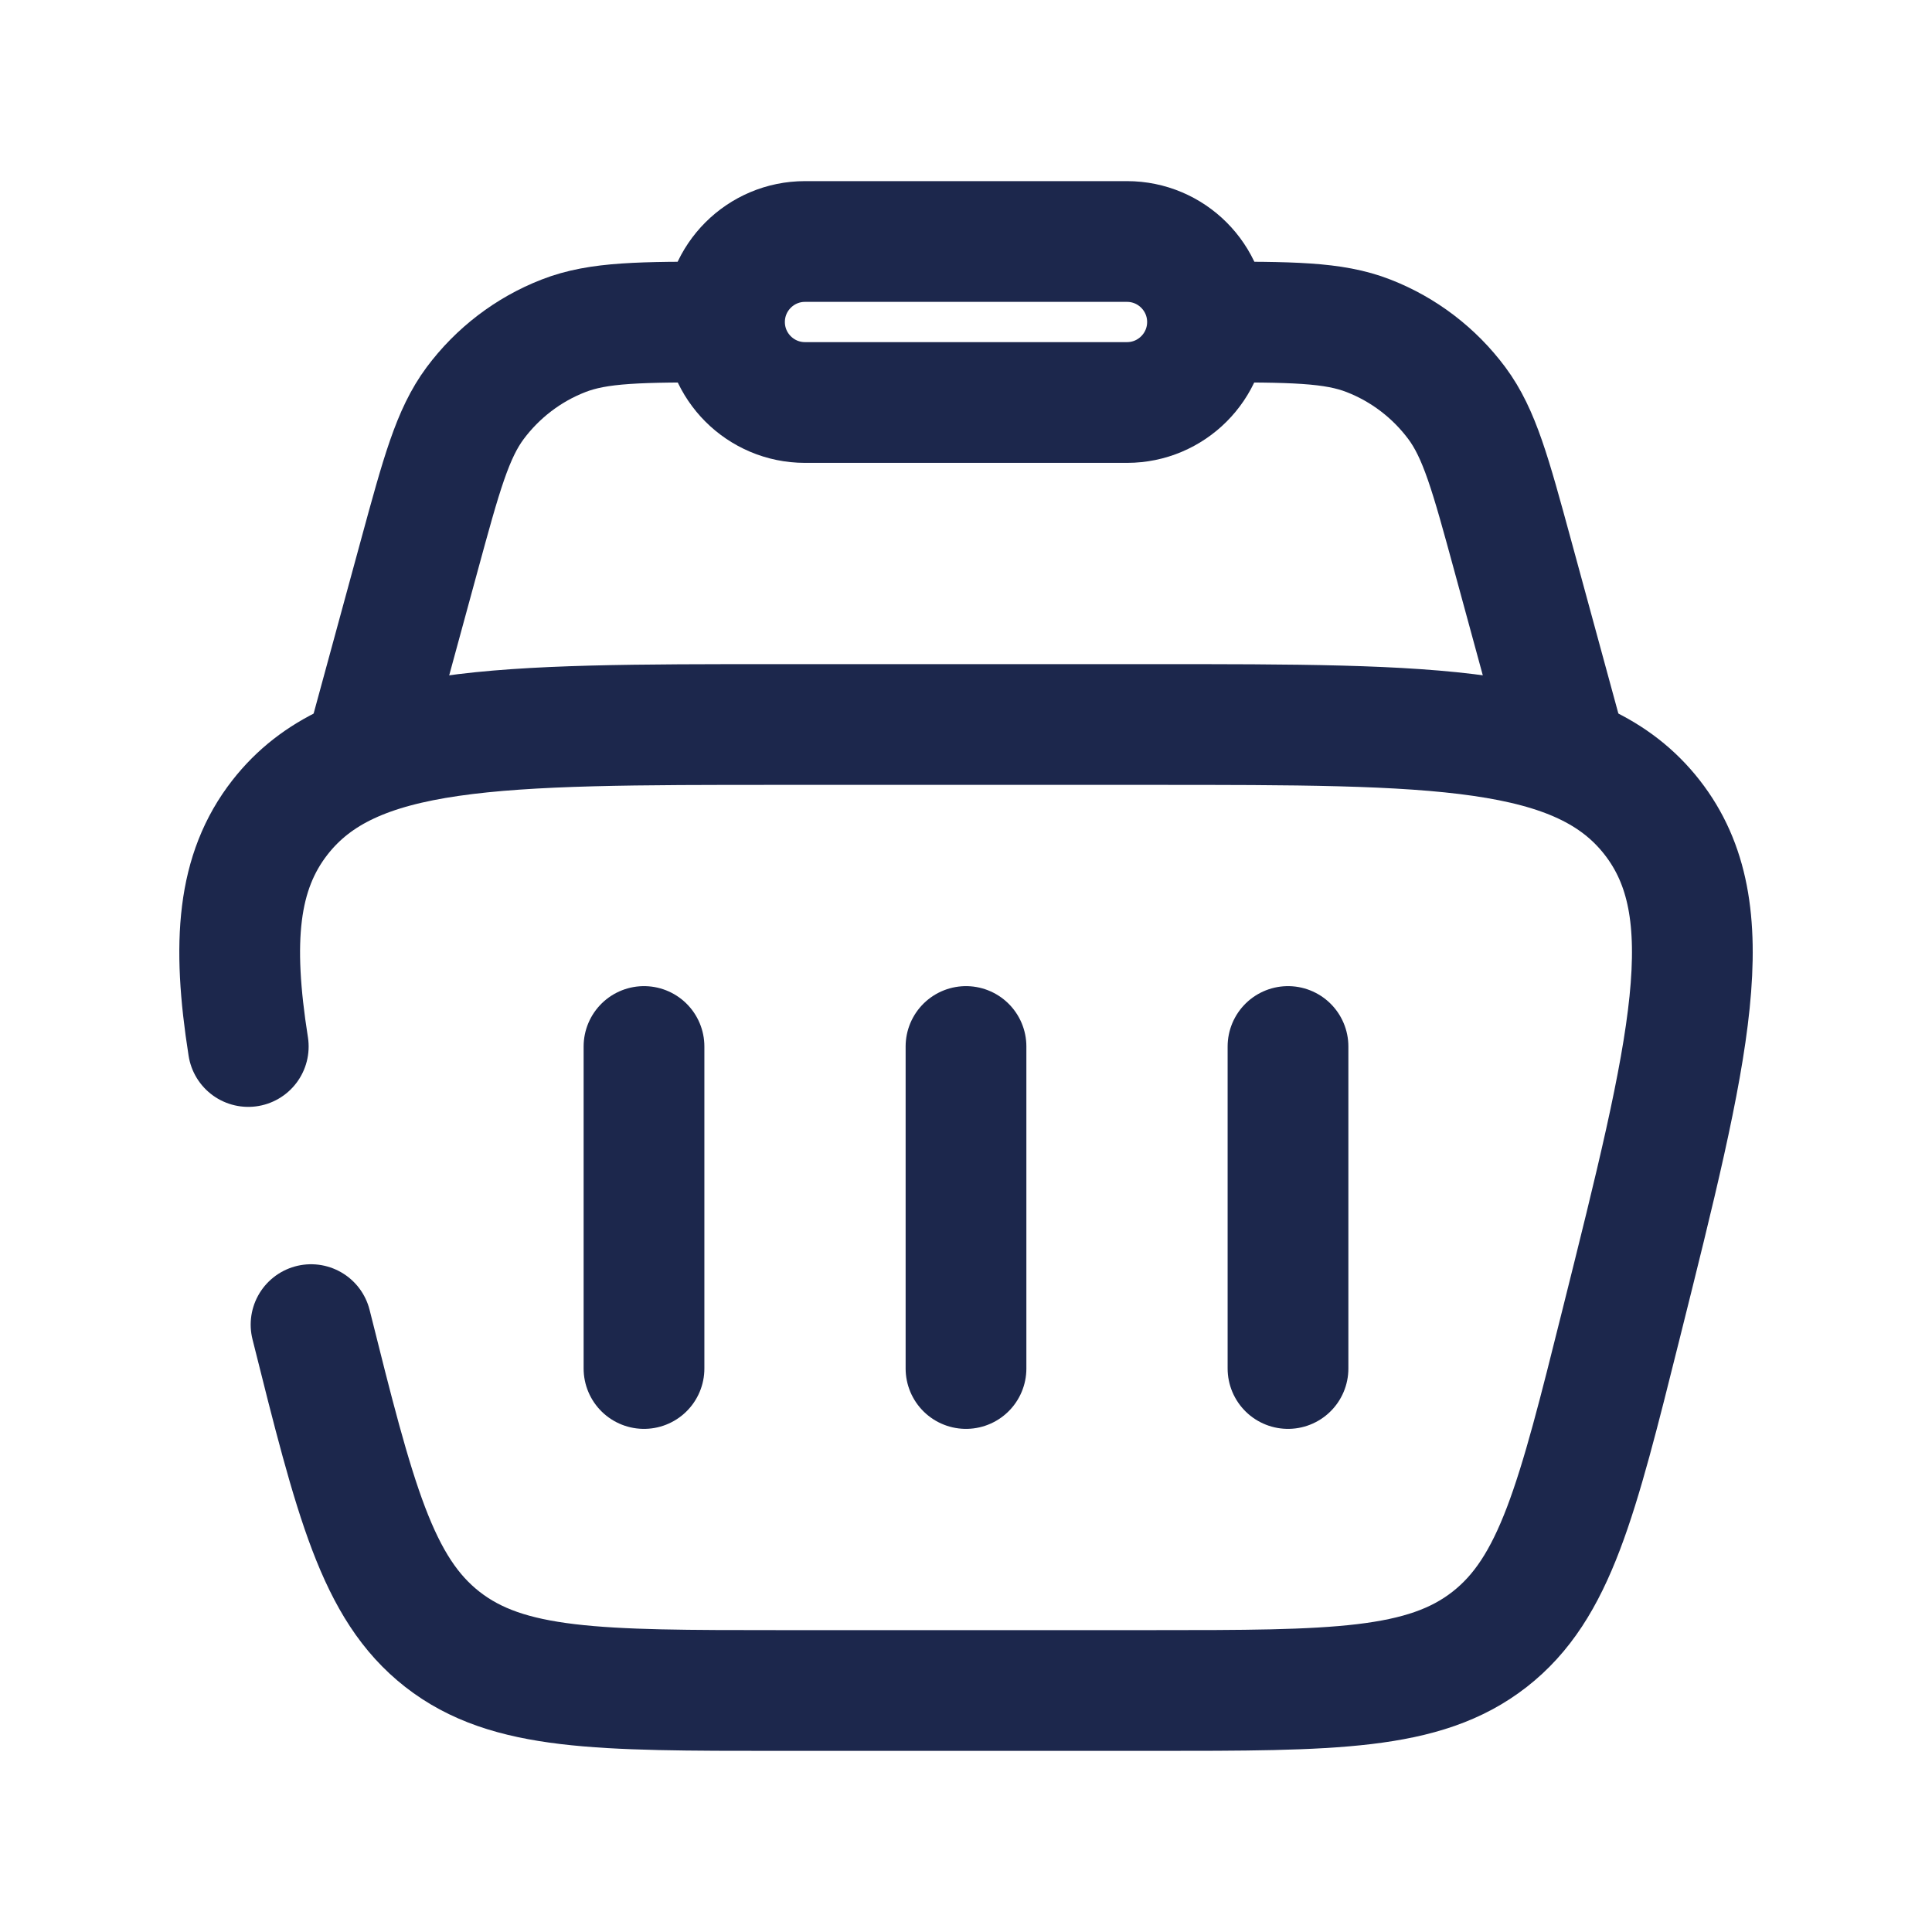
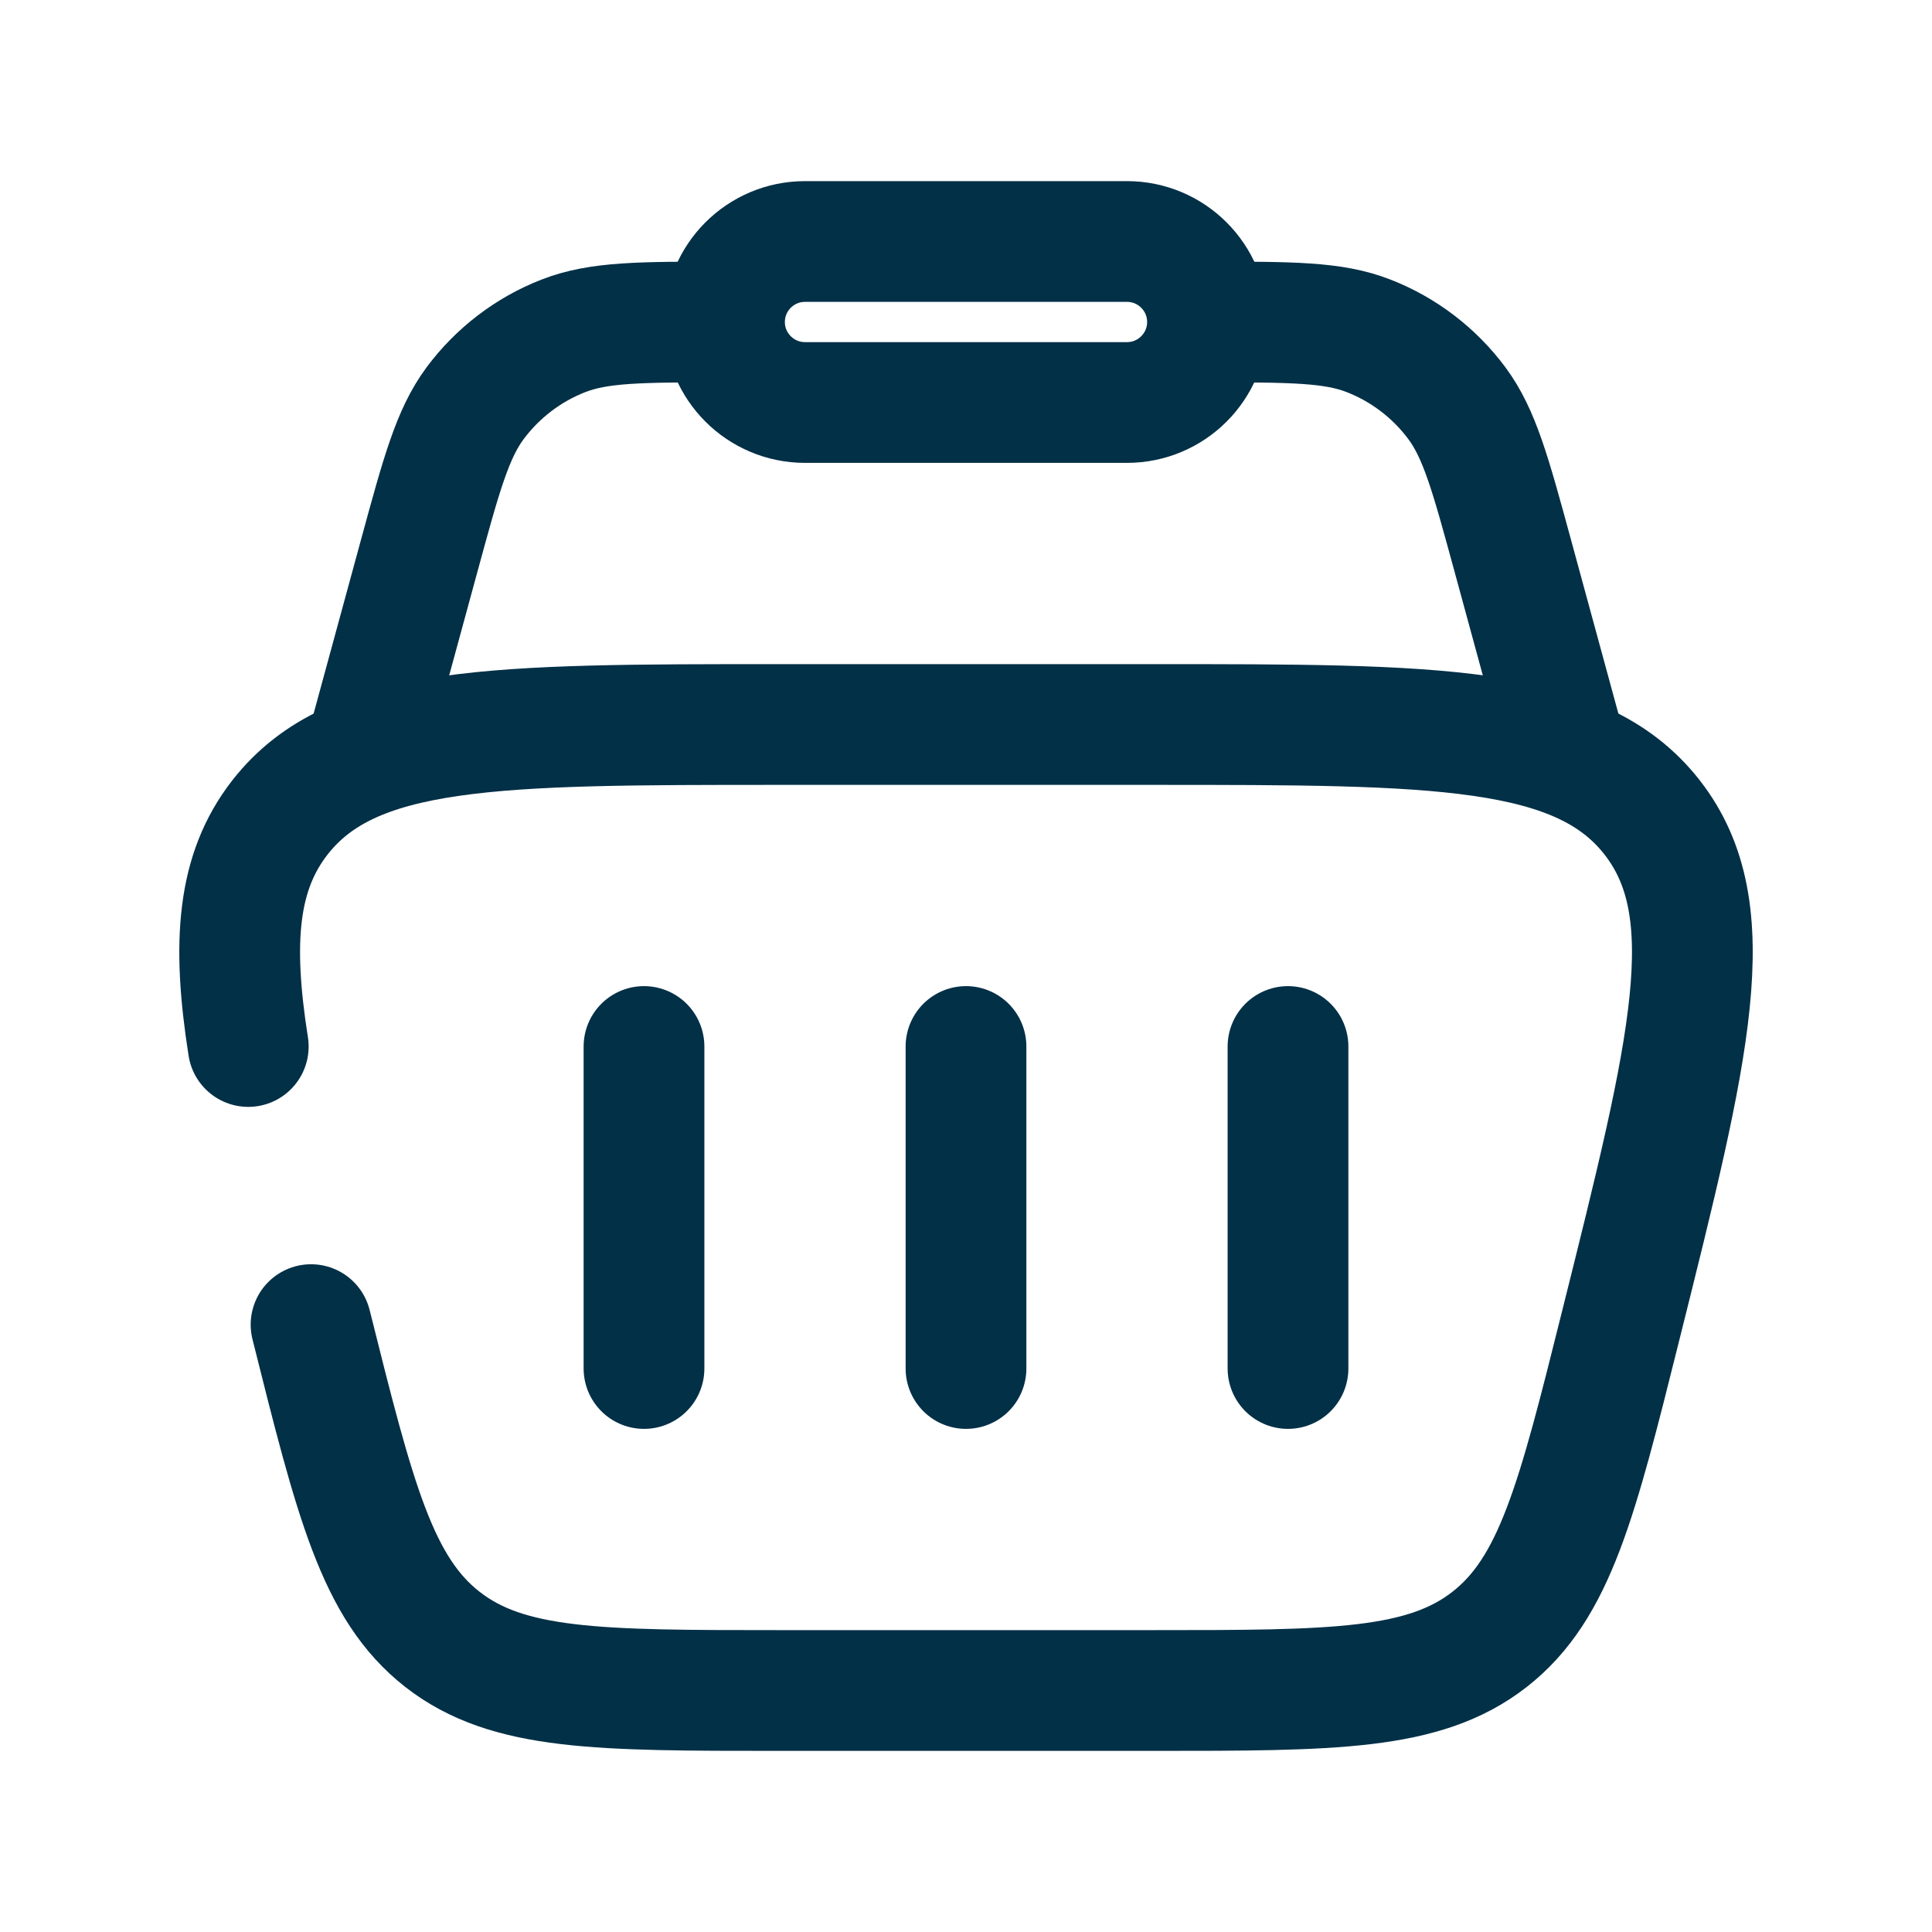
<svg xmlns="http://www.w3.org/2000/svg" width="800px" height="800px" viewBox="0 0 24 24" fill="none">
-   <path d="M19.5 9.5L18.79 6.895C18.516 5.89 18.379 5.388 18.098 5.009C17.818 4.633 17.438 4.342 17.001 4.172C16.562 4 16.041 4 15 4M4.5 9.5L5.21 6.895C5.484 5.89 5.621 5.388 5.902 5.009C6.182 4.633 6.562 4.342 6.999 4.172C7.438 4 7.959 4 9 4" stroke="#1C274C" stroke-width="1.5" />
-   <path d="M9 4C9 3.448 9.448 3 10 3H14C14.552 3 15 3.448 15 4C15 4.552 14.552 5 14 5H10C9.448 5 9 4.552 9 4Z" stroke="#1C274C" stroke-width="1.5" />
-   <path d="M8 13V17" stroke="#1C274C" stroke-width="1.5" stroke-linecap="round" stroke-linejoin="round" />
-   <path d="M16 13V17" stroke="#1C274C" stroke-width="1.5" stroke-linecap="round" stroke-linejoin="round" />
-   <path d="M12 13V17" stroke="#1C274C" stroke-width="1.5" stroke-linecap="round" stroke-linejoin="round" />
-   <path d="M3.864 16.455C4.41 18.638 4.683 19.729 5.496 20.365C6.31 21 7.435 21 9.685 21H14.316C16.565 21 17.69 21 18.504 20.365C19.318 19.729 19.591 18.638 20.136 16.455C20.994 13.023 21.423 11.307 20.523 10.154C19.622 9 17.853 9 14.316 9H9.685C6.147 9 4.379 9 3.478 10.154C2.949 10.831 2.879 11.702 3.084 13" stroke="#1C274C" stroke-width="1.5" stroke-linecap="round" />
+   <path d="M19.5 9.5L18.79 6.895C18.516 5.89 18.379 5.388 18.098 5.009C17.818 4.633 17.438 4.342 17.001 4.172C16.562 4 16.041 4 15 4M4.5 9.5L5.21 6.895C5.484 5.89 5.621 5.388 5.902 5.009C6.182 4.633 6.562 4.342 6.999 4.172C7.438 4 7.959 4 9 4" stroke="#023047" stroke-width="1.5" />
+   <path d="M9 4C9 3.448 9.448 3 10 3H14C14.552 3 15 3.448 15 4C15 4.552 14.552 5 14 5H10C9.448 5 9 4.552 9 4Z" stroke="#023047" stroke-width="1.5" />
+   <path d="M8 13V17" stroke="#023047" stroke-width="1.5" stroke-linecap="round" stroke-linejoin="round" />
+   <path d="M16 13V17" stroke="#023047" stroke-width="1.5" stroke-linecap="round" stroke-linejoin="round" />
+   <path d="M12 13V17" stroke="#023047" stroke-width="1.5" stroke-linecap="round" stroke-linejoin="round" />
+   <path d="M3.864 16.455C4.41 18.638 4.683 19.729 5.496 20.365C6.31 21 7.435 21 9.685 21H14.316C16.565 21 17.69 21 18.504 20.365C19.318 19.729 19.591 18.638 20.136 16.455C20.994 13.023 21.423 11.307 20.523 10.154C19.622 9 17.853 9 14.316 9H9.685C6.147 9 4.379 9 3.478 10.154C2.949 10.831 2.879 11.702 3.084 13" stroke="#023047" stroke-width="1.5" stroke-linecap="round" />
</svg>
